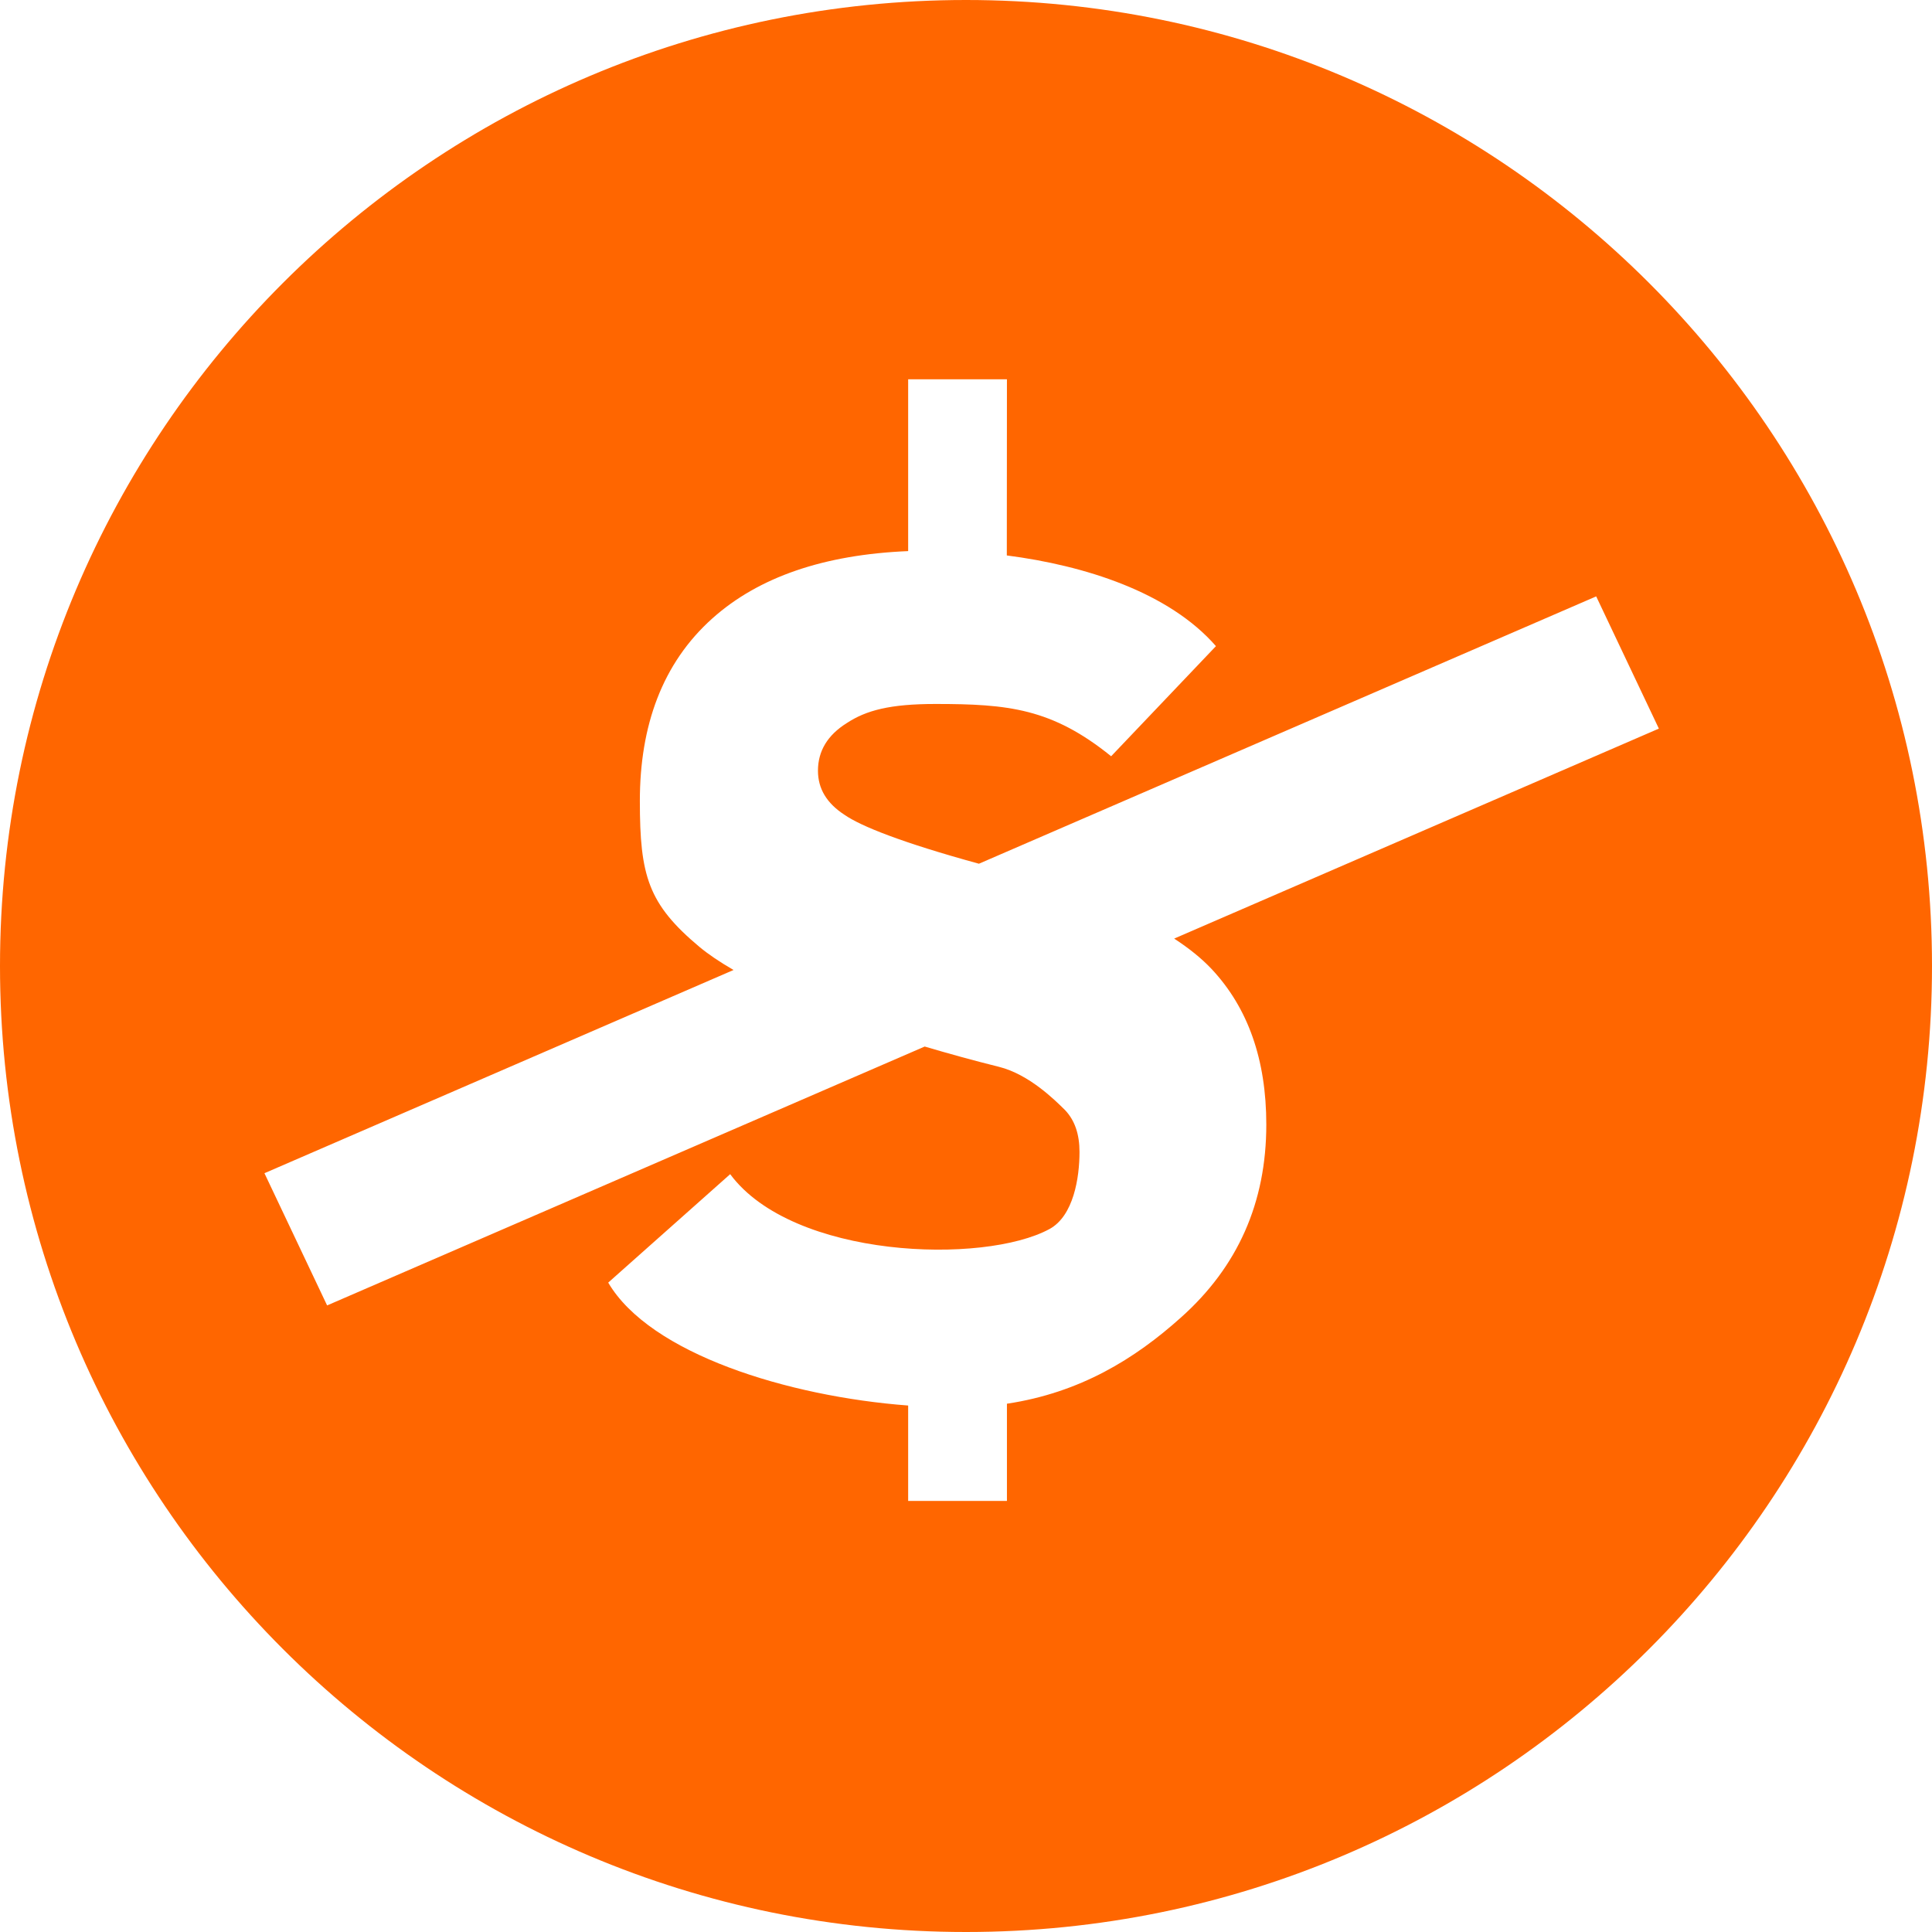
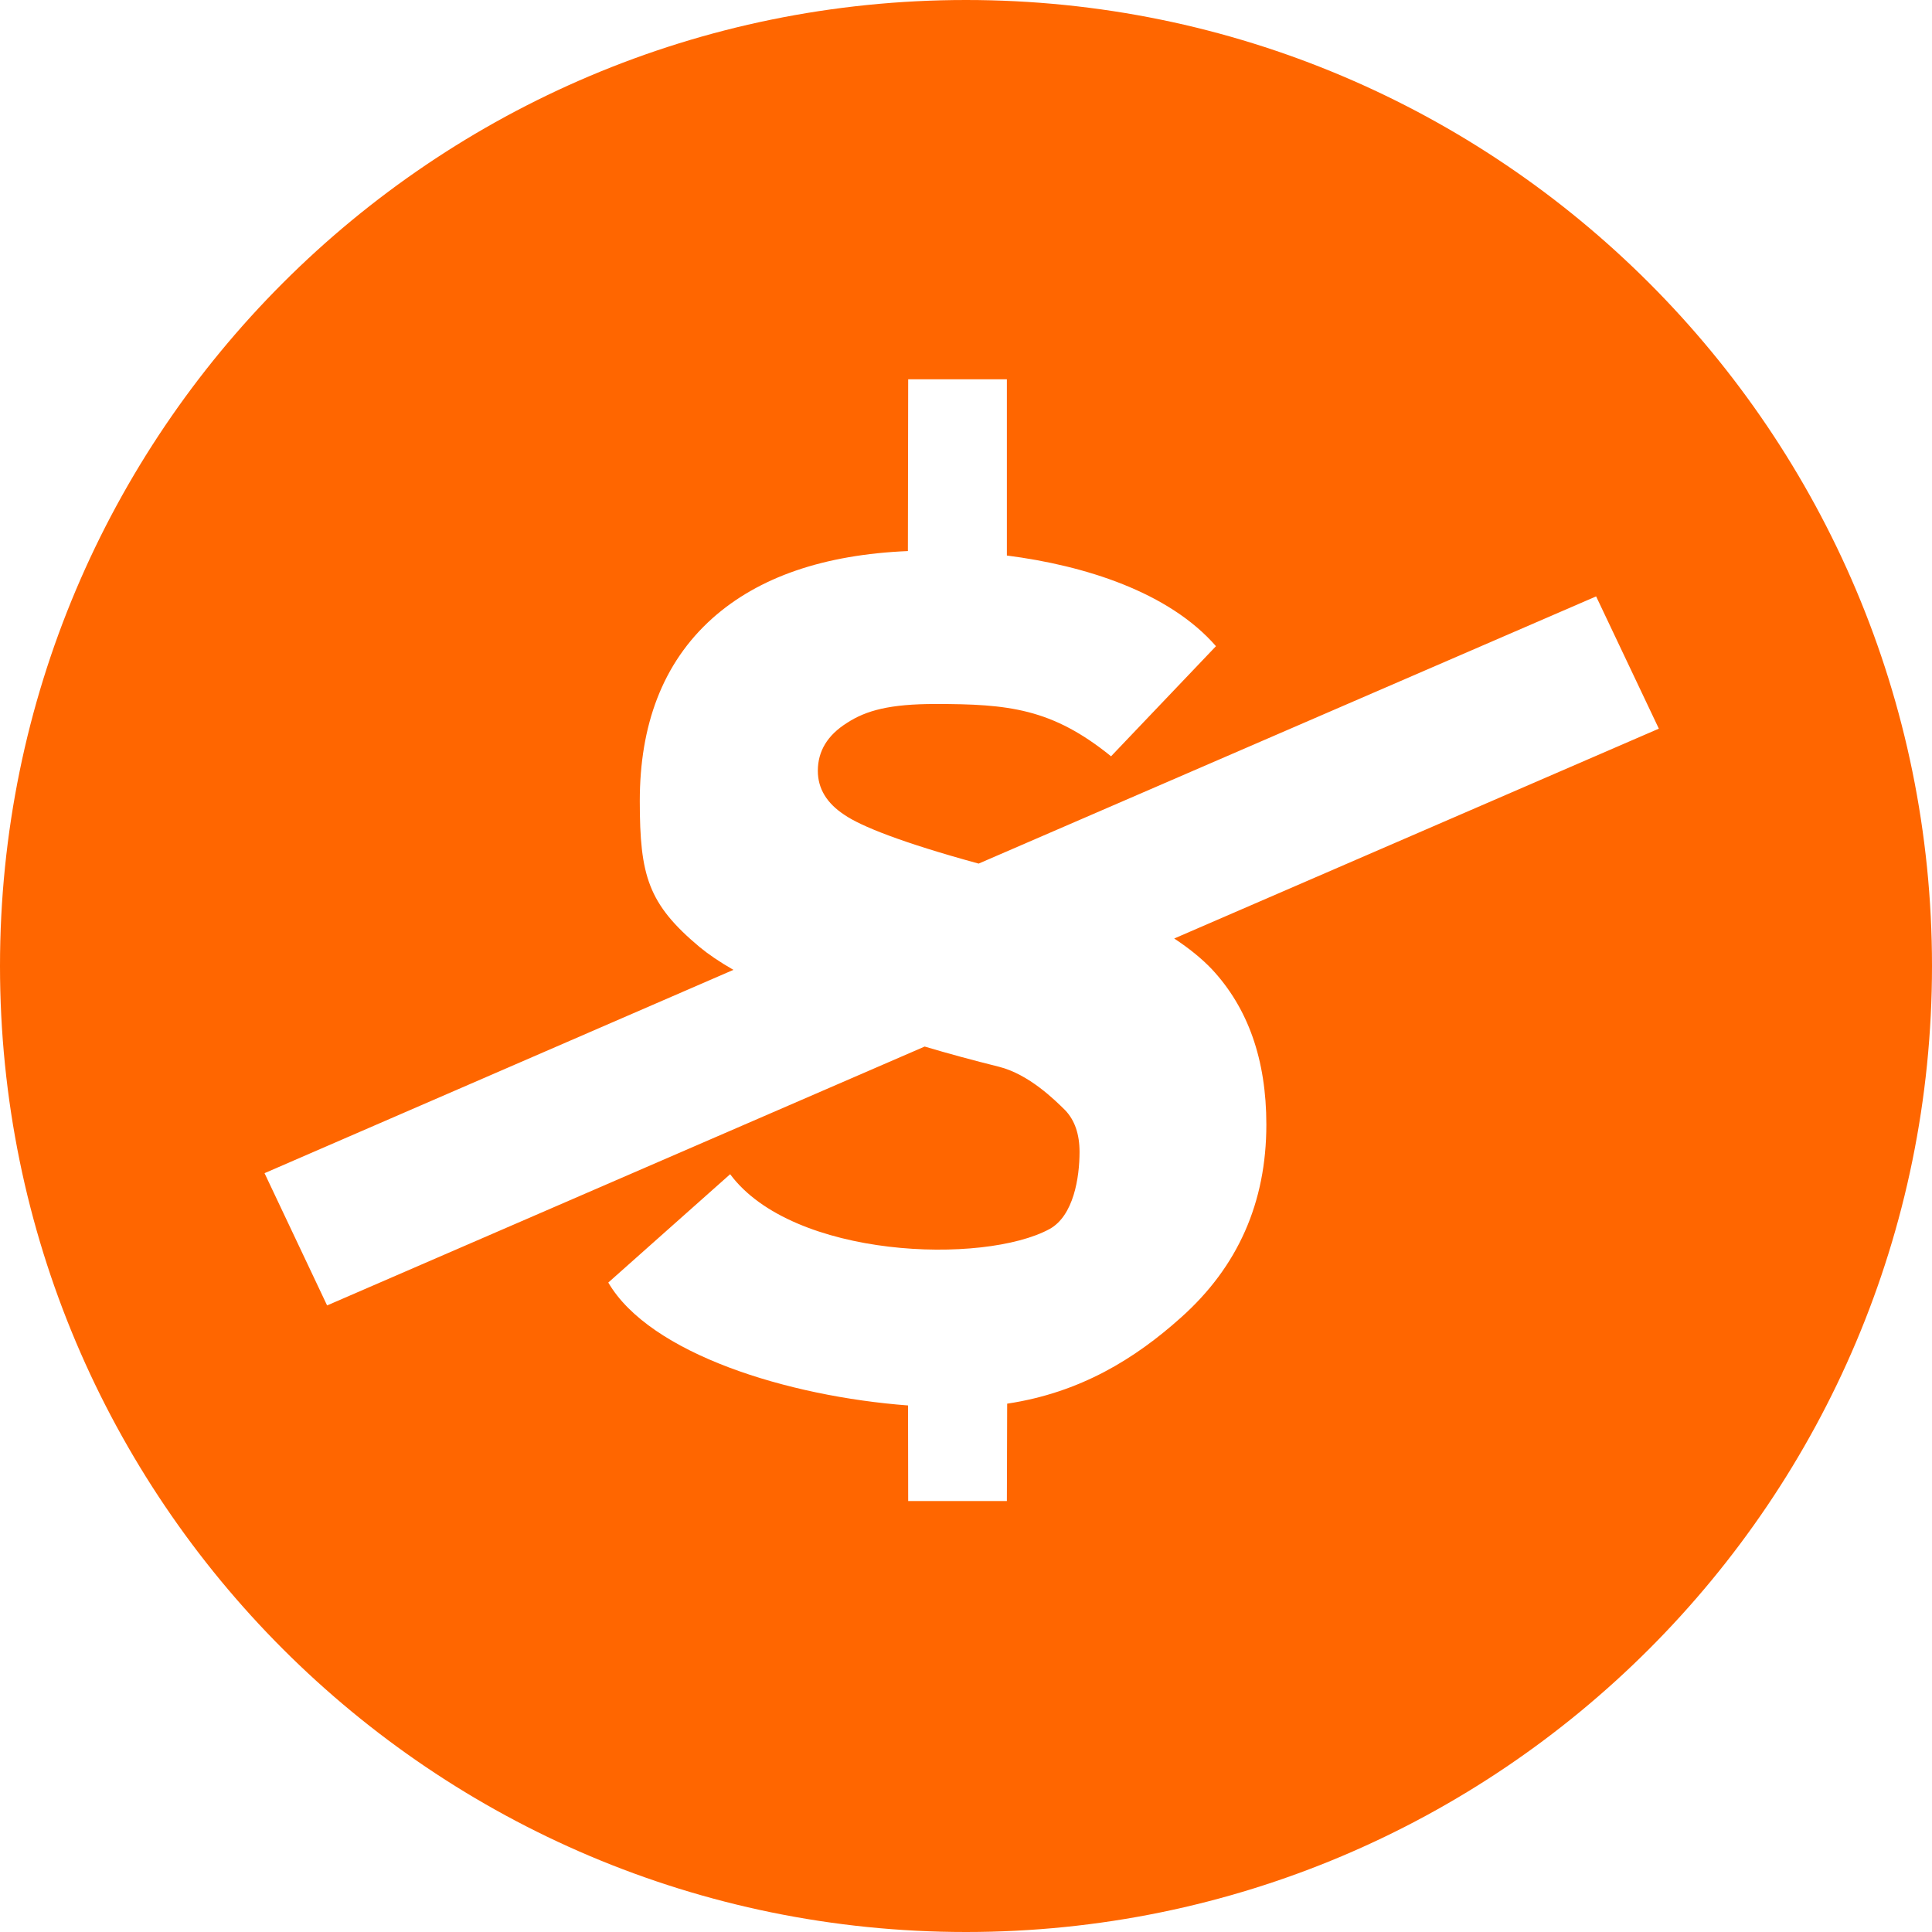
- <svg xmlns="http://www.w3.org/2000/svg" width="16" height="16" viewBox="0 0 16 16">
-   <path fill="#F60" fill-rule="evenodd" d="M8,0 C12.418,0 16,3.582 16,8 C16,12.418 12.418,16 8,16 C3.582,16 0,12.418 0,8 C0,3.582 3.582,0 8,0 Z M8.339,3.141 L7.521,3.141 L7.521,4.564 C6.823,4.593 6.283,4.779 5.901,5.12 C5.483,5.493 5.299,6.013 5.299,6.633 C5.299,7.253 5.367,7.486 5.794,7.843 C5.865,7.902 5.959,7.966 6.075,8.033 L2.19,9.716 L2.709,10.811 L7.658,8.667 C7.851,8.724 8.056,8.781 8.273,8.835 C8.522,8.897 8.736,9.11 8.82,9.193 C8.901,9.278 8.94,9.393 8.94,9.54 C8.94,9.753 8.891,10.069 8.692,10.178 C8.148,10.474 6.566,10.424 6.047,9.724 L5.037,10.622 C5.383,11.212 6.526,11.565 7.521,11.64 L7.521,12.43 L8.339,12.43 L8.339,11.625 C8.944,11.534 9.398,11.254 9.78,10.911 C10.251,10.491 10.487,9.959 10.487,9.313 C10.487,8.777 10.336,8.347 10.034,8.025 C9.951,7.937 9.848,7.854 9.724,7.773 L13.738,6.034 L13.219,4.939 L8.107,7.153 C7.462,6.976 7.128,6.841 6.994,6.748 C6.846,6.652 6.774,6.531 6.774,6.383 C6.774,6.22 6.853,6.088 7.013,5.988 C7.173,5.883 7.37,5.83 7.747,5.83 C8.348,5.83 8.711,5.866 9.202,6.263 L10.07,5.351 C9.68,4.904 8.983,4.683 8.338,4.6 L8.339,3.141 Z" />
+ <svg xmlns="http://www.w3.org/2000/svg" width="13" height="13" viewBox="0 0 13 13">
+   <path fill="#F60" fill-rule="evenodd" d="M6.5,0 C10.09,0 13,2.91 13,6.5 C13,10.09 10.09,13 6.5,13 C2.91,13 0,10.09 0,6.5 C0,2.91 2.91,0 6.5,0 Z M6.775,2.552 L6.111,2.552 L6.109,3.708 C5.543,3.732 5.105,3.883 4.794,4.16 C4.455,4.463 4.305,4.885 4.305,5.389 C4.305,5.893 4.361,6.082 4.707,6.372 C4.765,6.42 4.841,6.472 4.935,6.526 L1.78,7.894 L2.201,8.784 L6.222,7.042 C6.379,7.089 6.546,7.134 6.722,7.178 C6.924,7.229 7.098,7.402 7.167,7.47 C7.232,7.538 7.264,7.632 7.264,7.751 C7.264,7.924 7.224,8.181 7.062,8.27 C6.62,8.51 5.335,8.469 4.913,7.901 L4.093,8.63 C4.373,9.11 5.302,9.396 6.11,9.457 L6.111,10.1 L6.775,10.1 L6.777,9.445 C7.268,9.371 7.636,9.144 7.947,8.865 C8.329,8.524 8.521,8.092 8.521,7.567 C8.521,7.131 8.398,6.782 8.153,6.52 C8.085,6.449 8.001,6.381 7.901,6.315 L11.162,4.903 L10.74,4.013 L6.585,5.811 C6.062,5.668 5.791,5.558 5.682,5.483 C5.563,5.405 5.503,5.306 5.503,5.187 C5.503,5.054 5.568,4.947 5.698,4.865 C5.828,4.78 5.988,4.737 6.295,4.737 C6.783,4.737 7.078,4.766 7.476,5.089 L8.182,4.348 C7.865,3.984 7.299,3.805 6.775,3.738 L6.775,2.552 Z" />
</svg>
